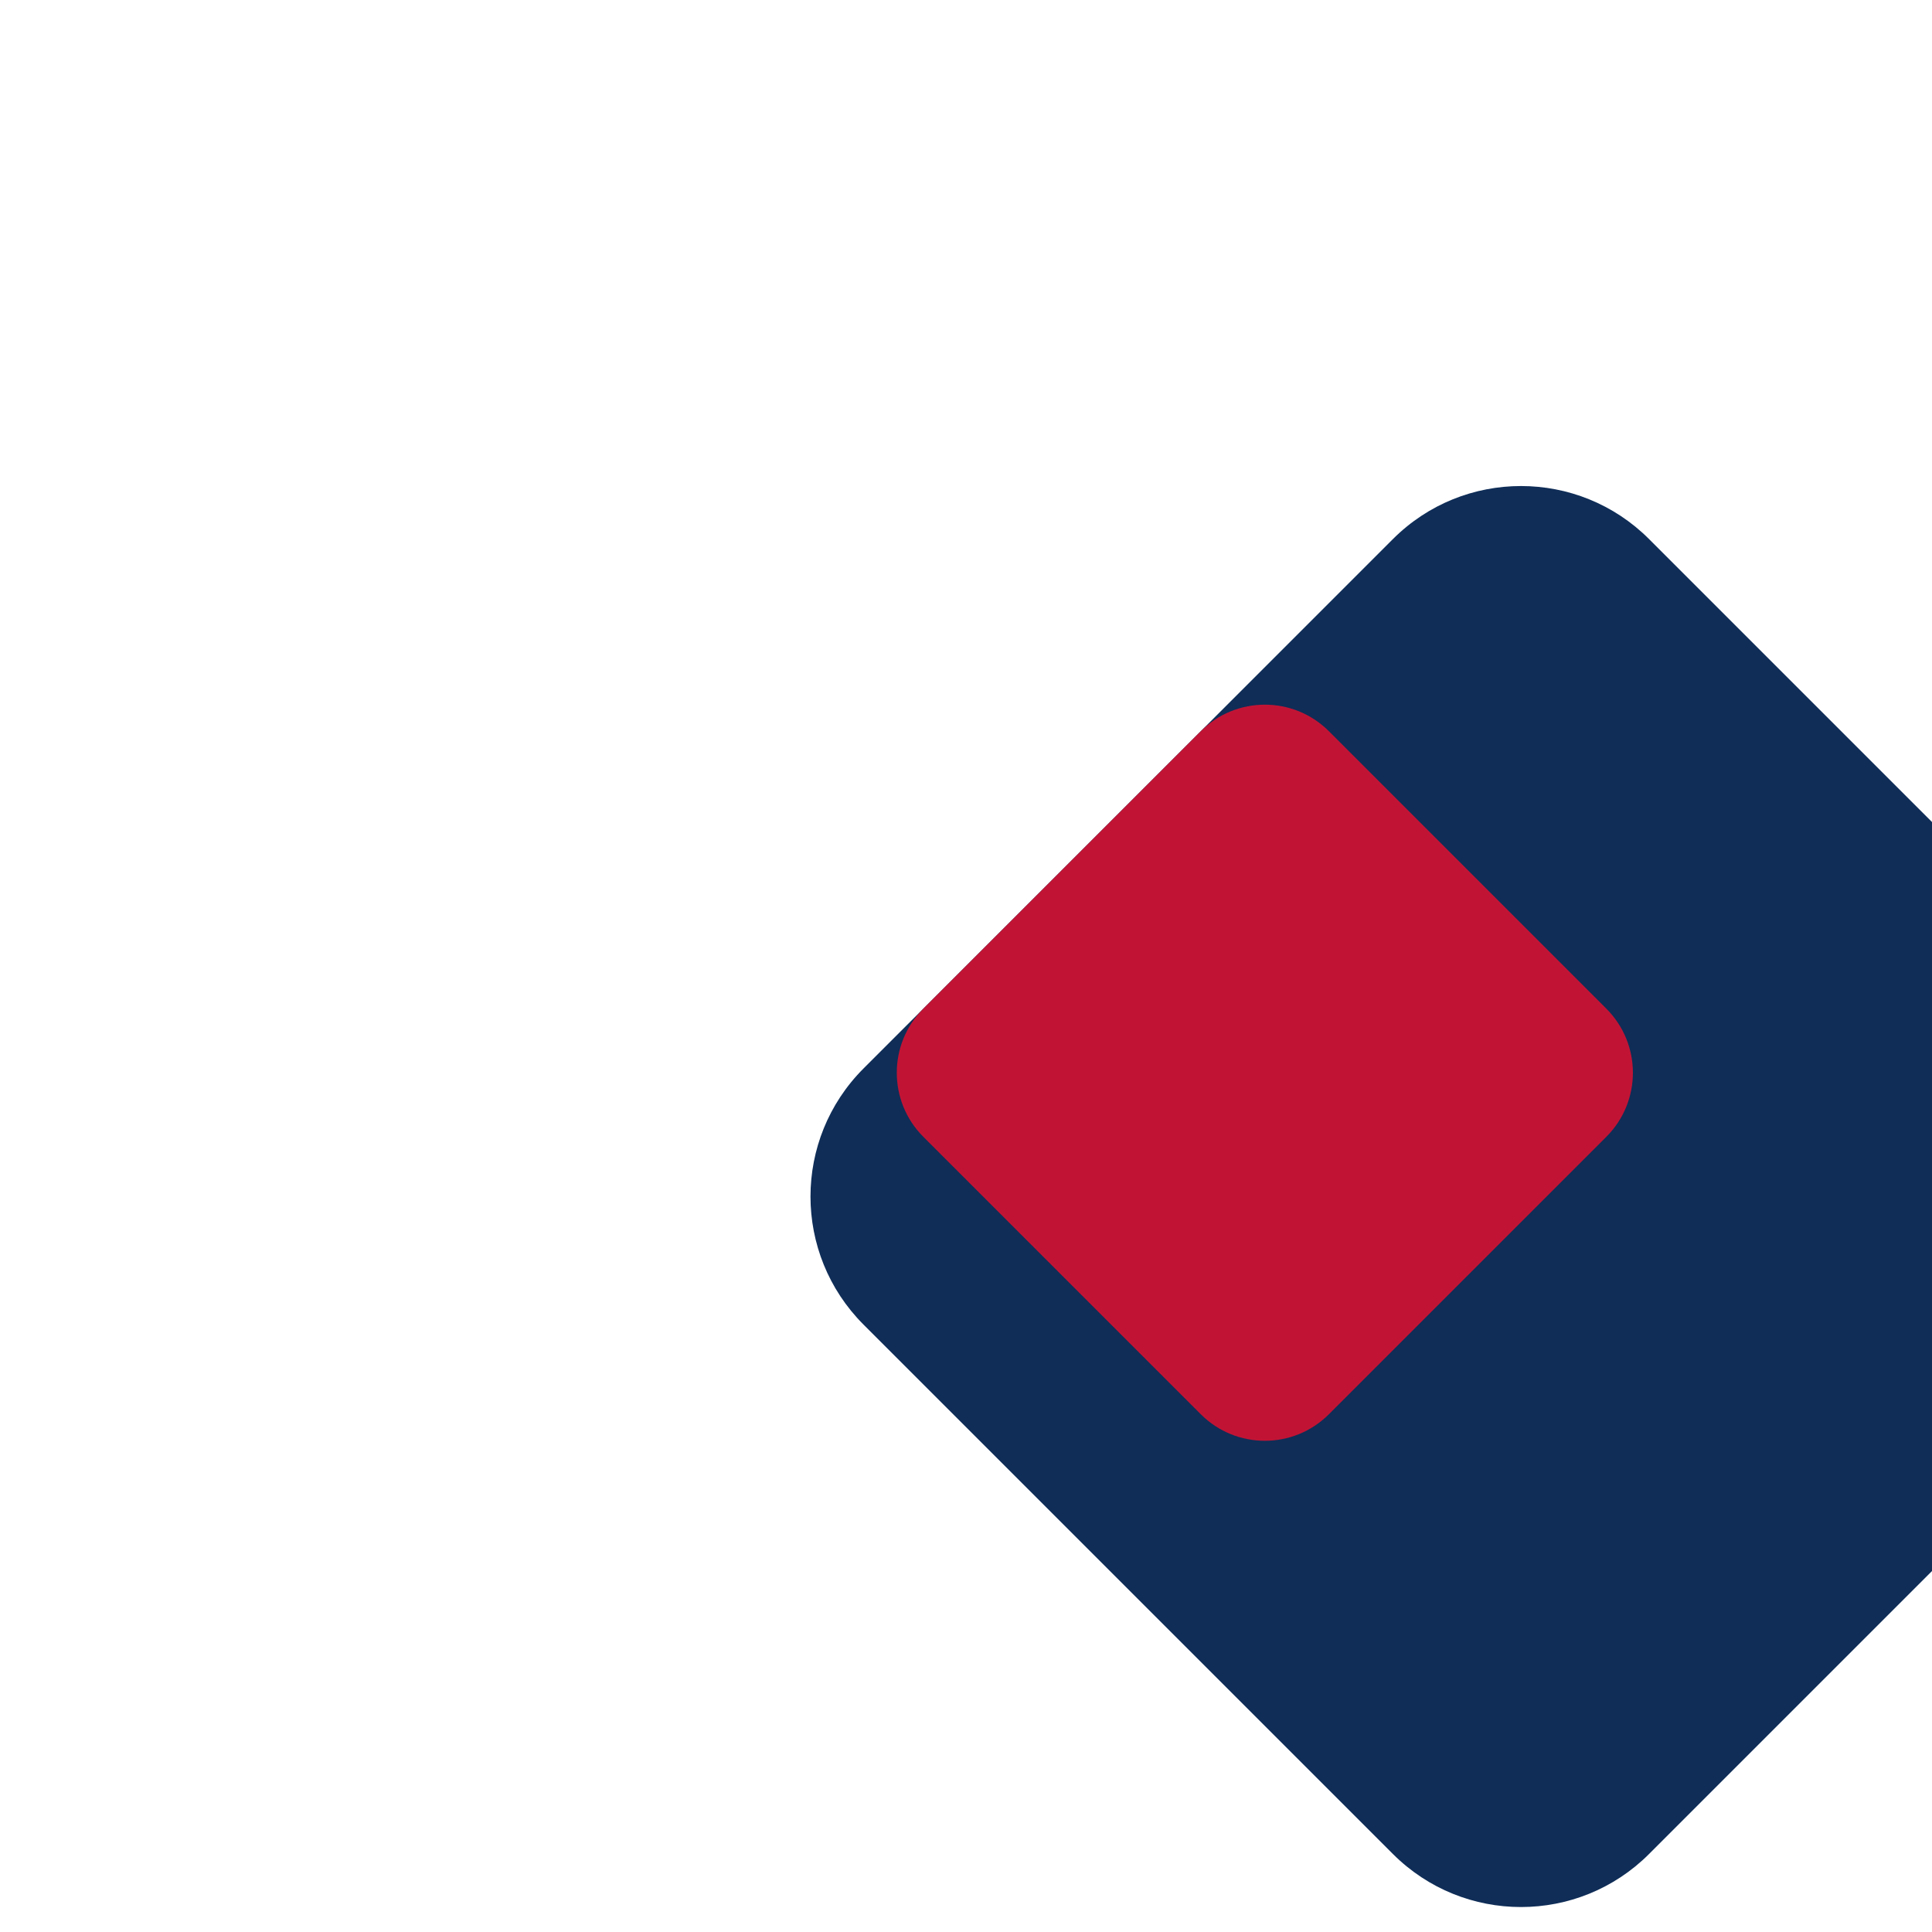
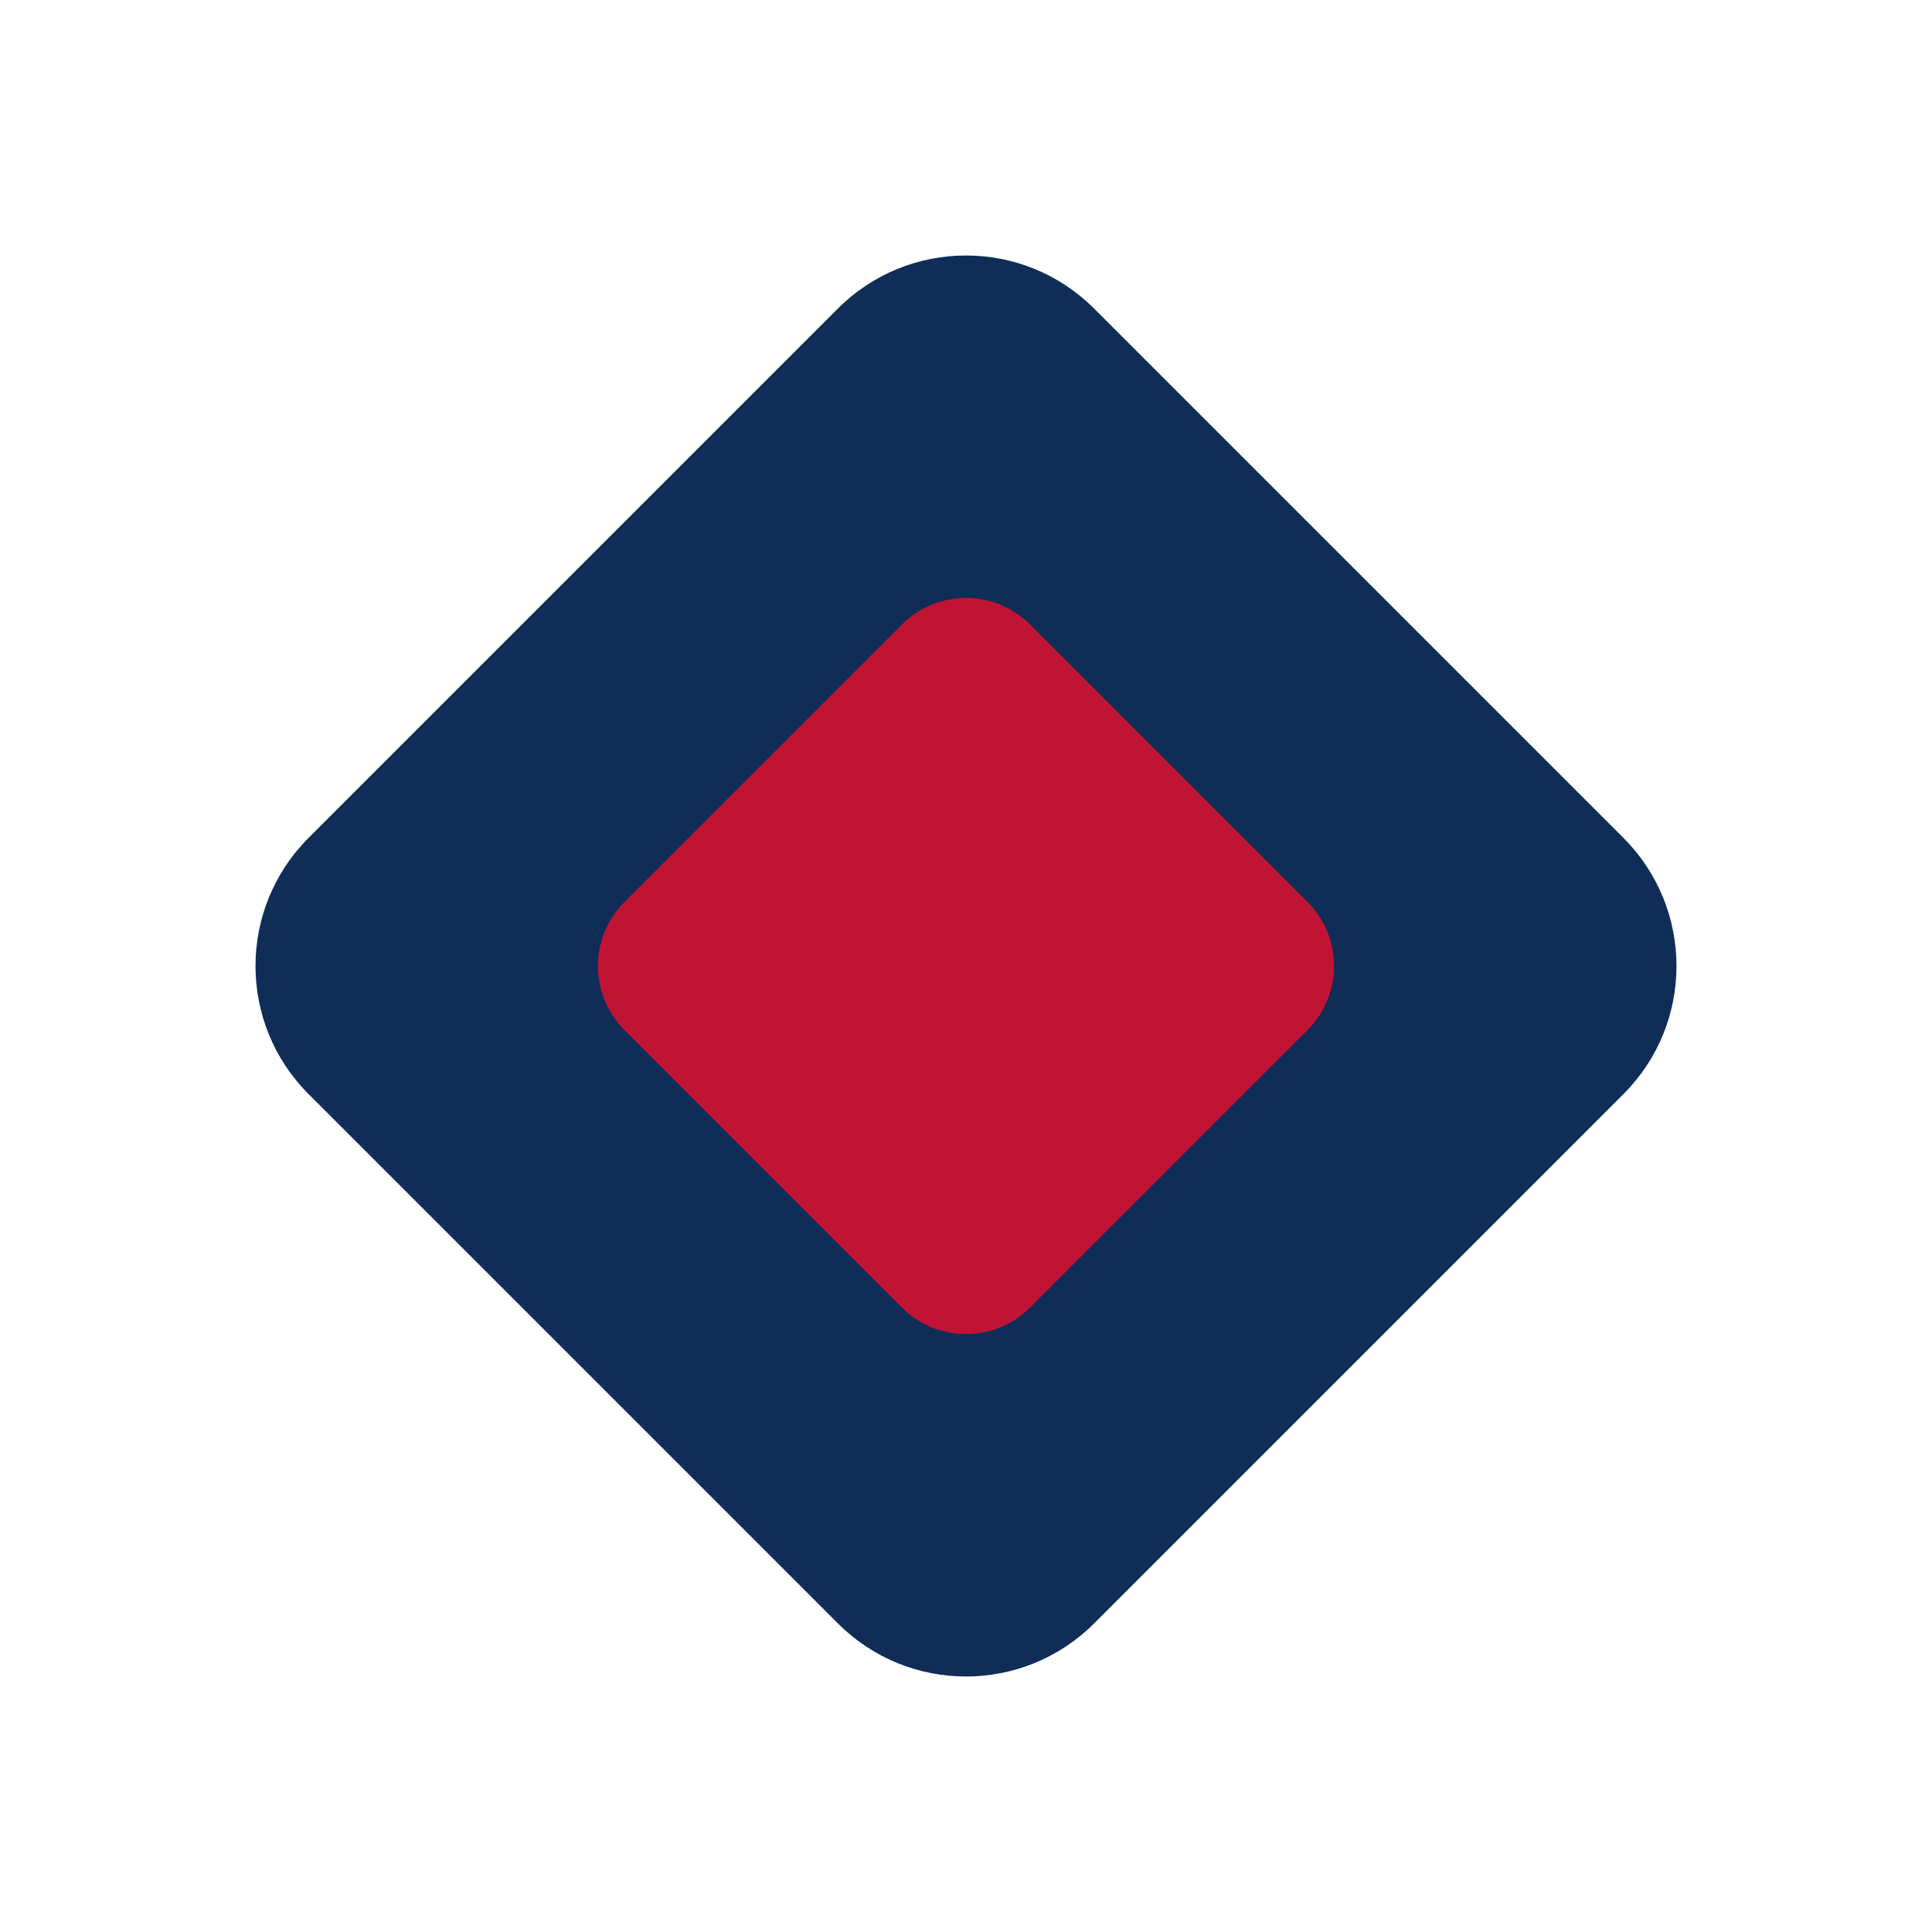
<svg xmlns="http://www.w3.org/2000/svg" viewBox="0 0 32 32">
-   <rect x="16" y="3" width="18.4" height="18.4" rx="3" transform="rotate(45 16 16)" fill="#0f2d57" />
-   <rect x="16" y="9" width="9.5" height="9.5" rx="1.5" transform="rotate(45 16 16)" fill="#c11435" />
+   <rect x="6.8" y="6.8" width="18.4" height="18.4" rx="3" transform="rotate(45 16 16)" fill="#0f2d57" />
+   <rect x="11.25" y="11.25" width="9.5" height="9.5" rx="1.5" transform="rotate(45 16 16)" fill="#c11435" />
</svg>
